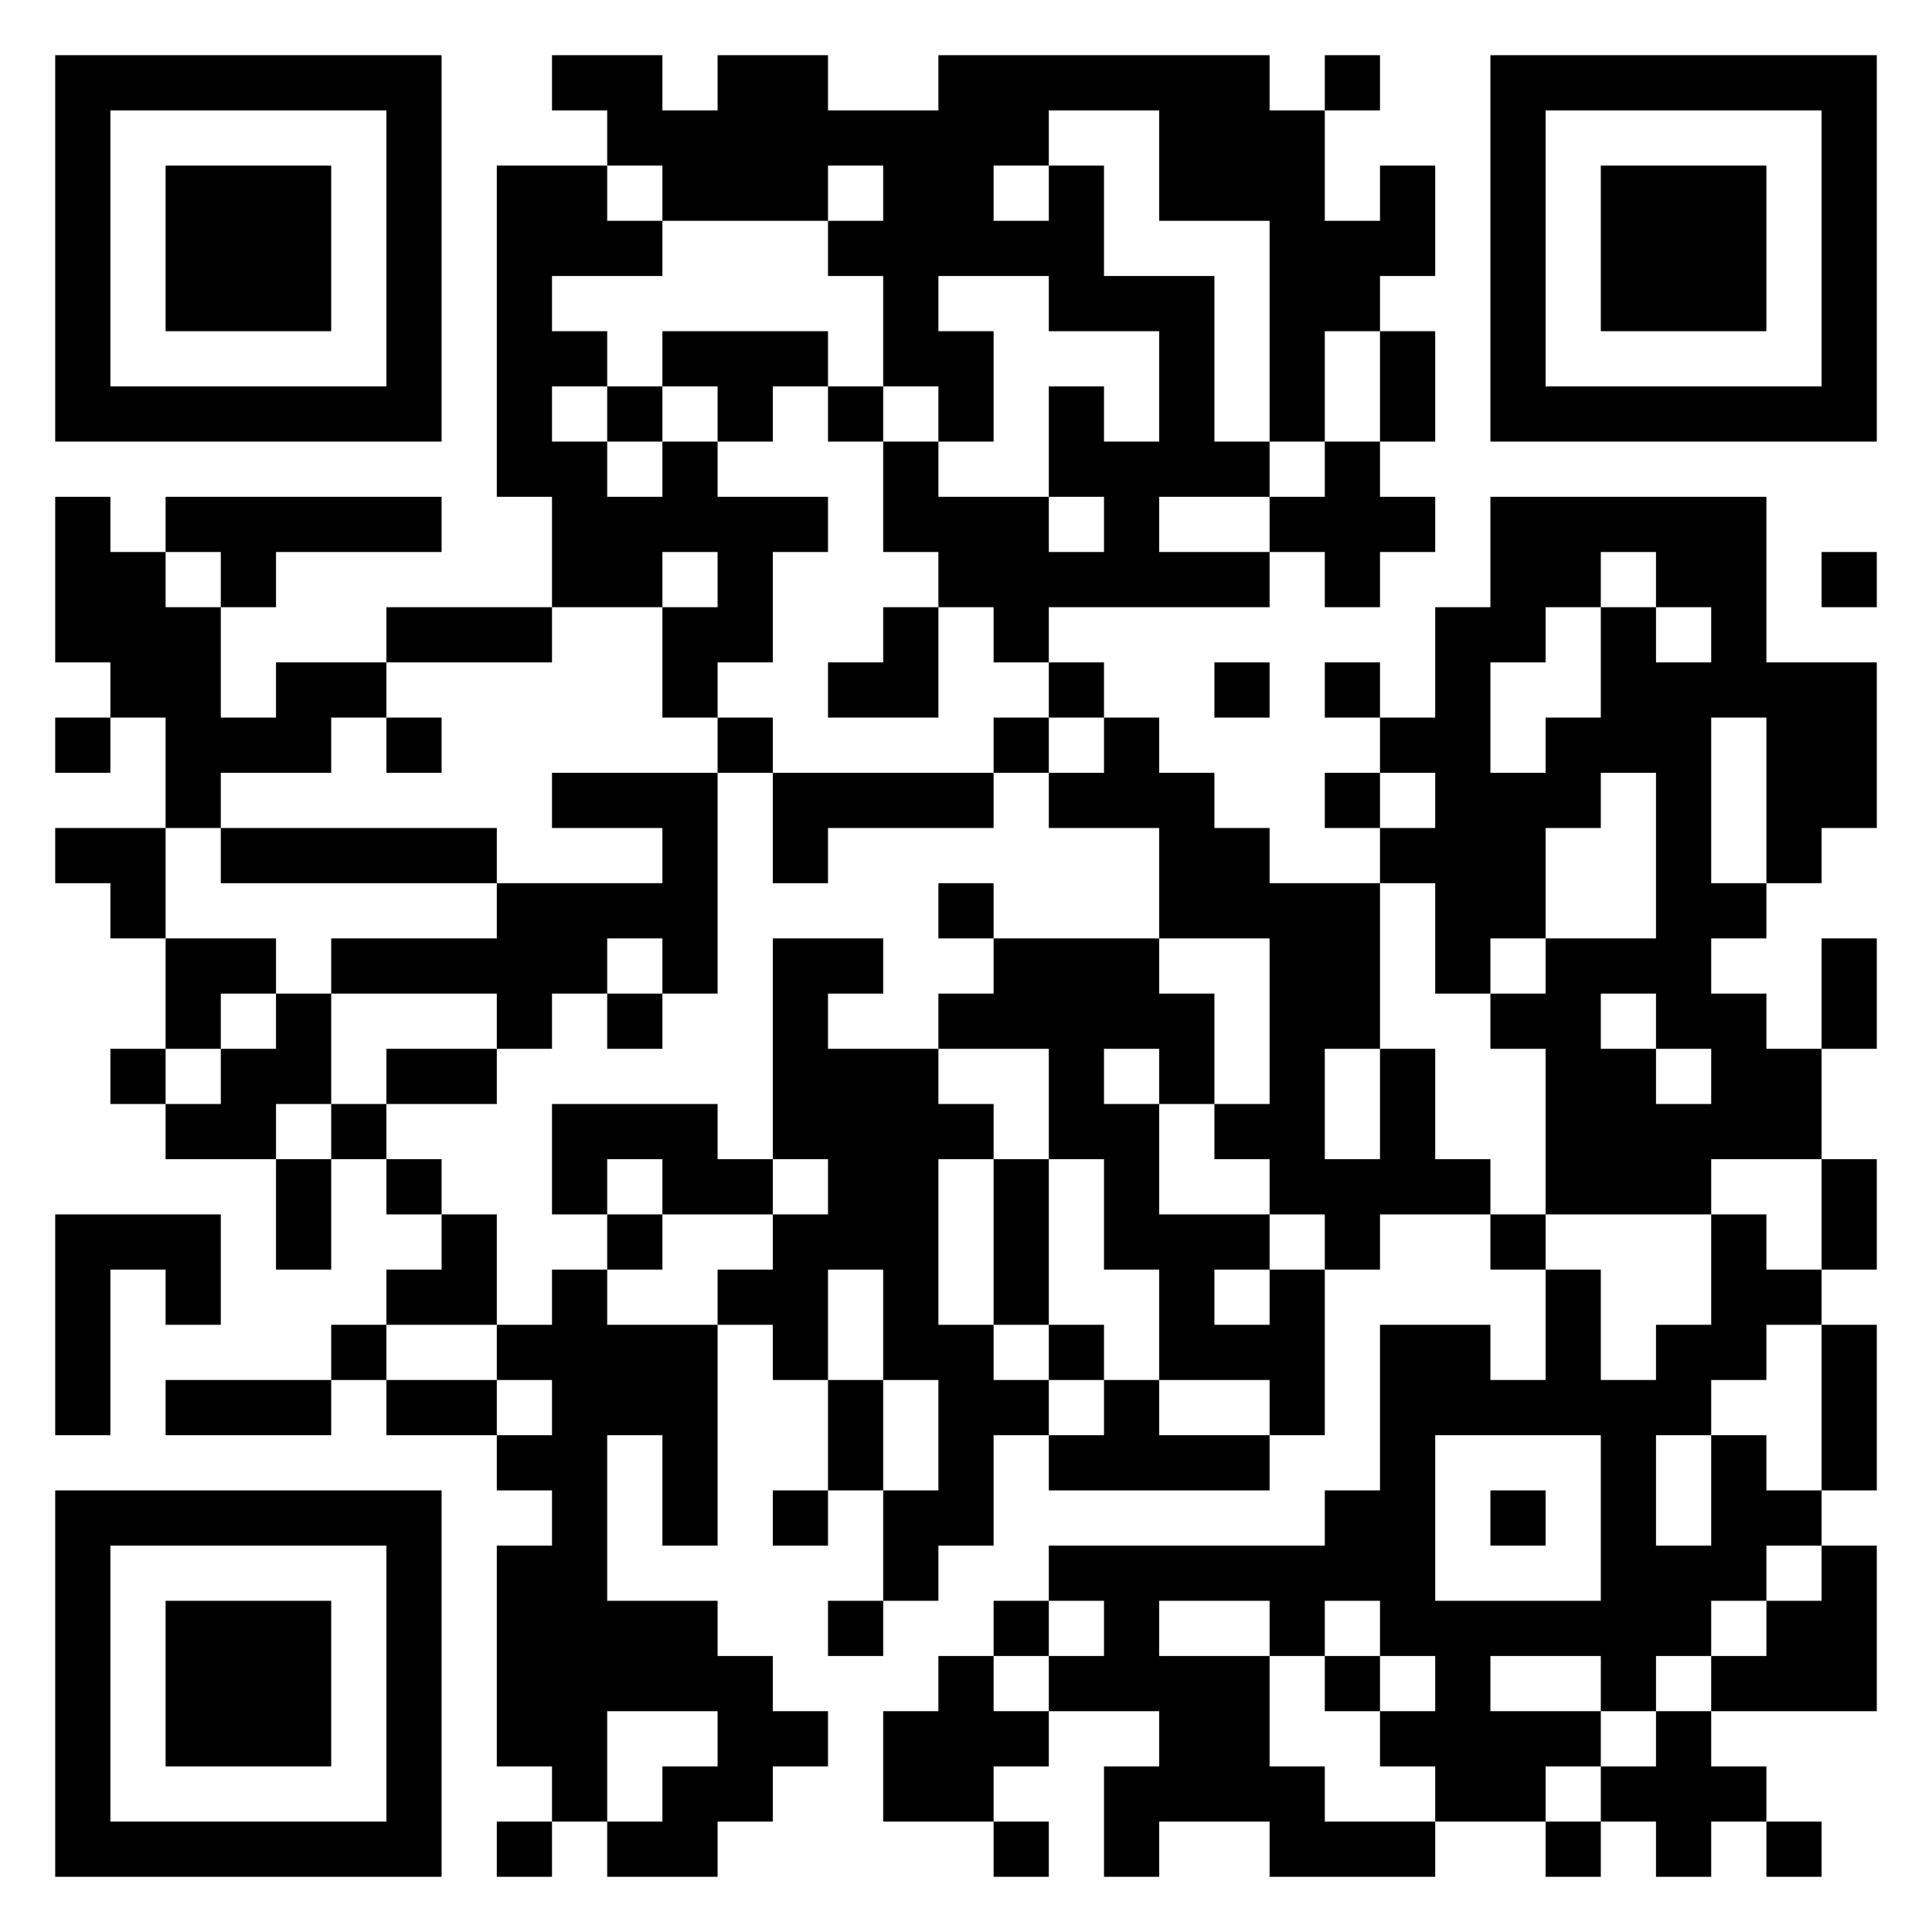
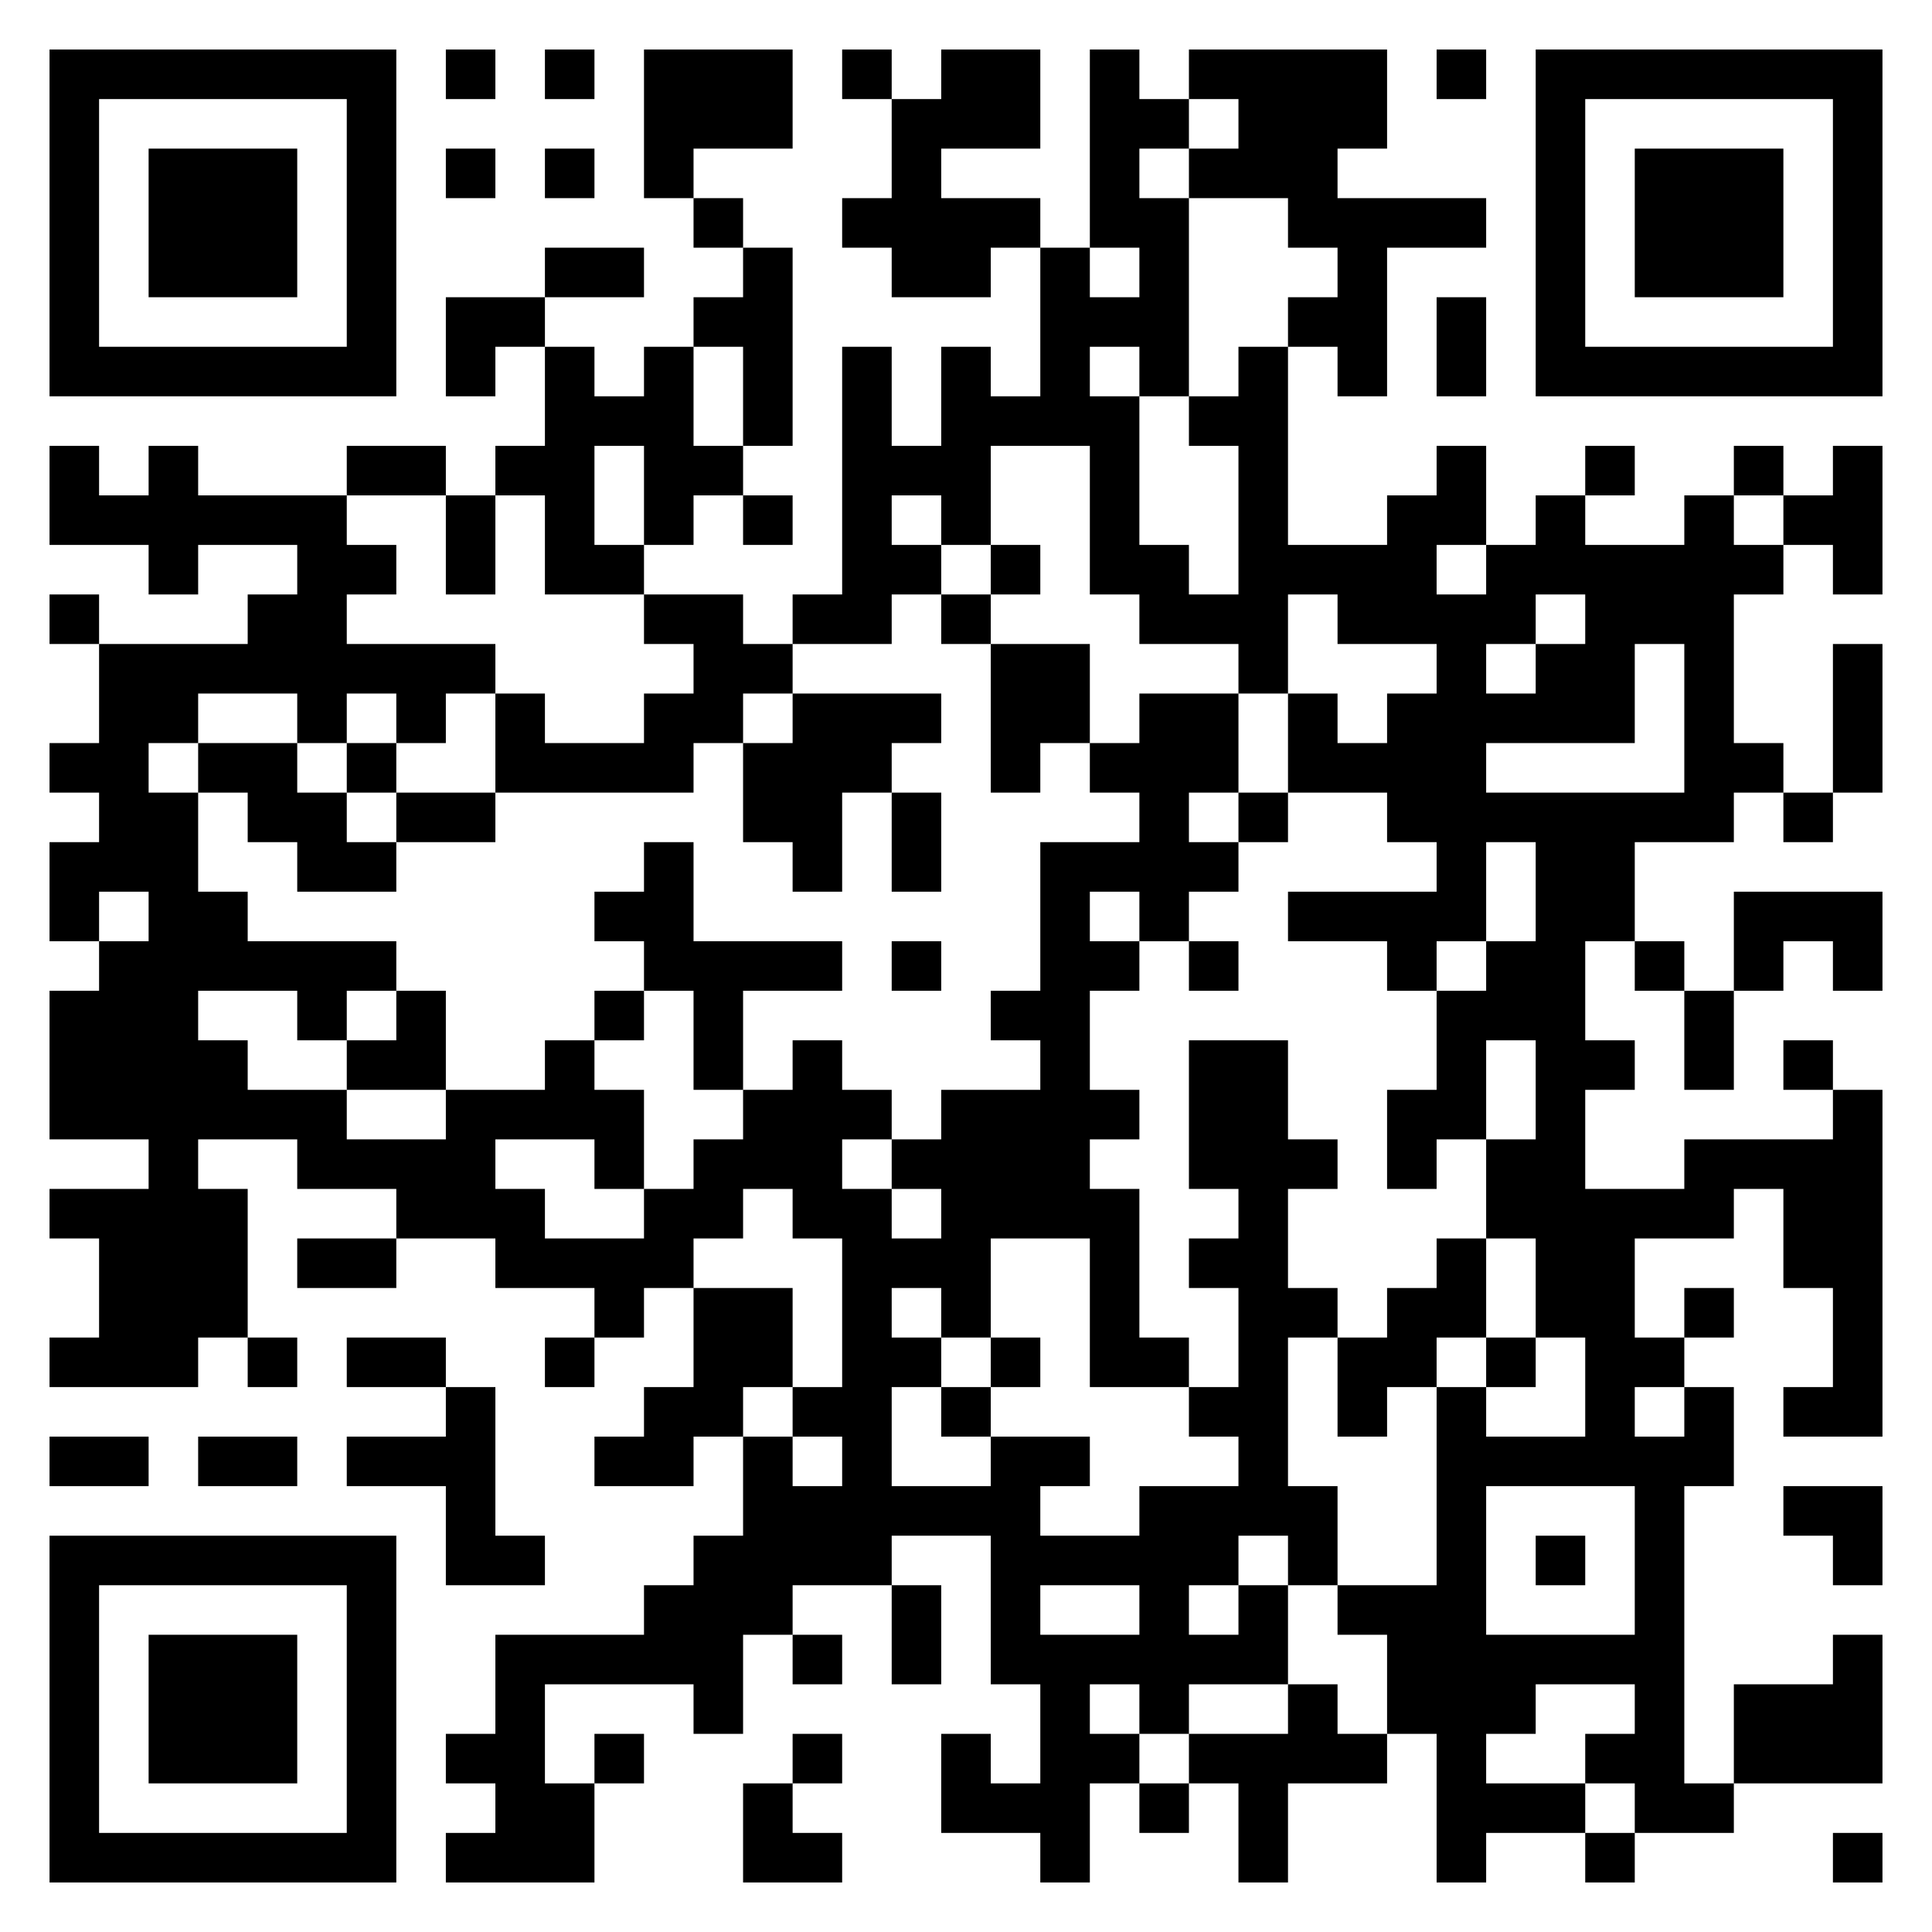
- <svg xmlns="http://www.w3.org/2000/svg" width="35mm" height="35mm" version="1.1" viewBox="0 0 35 35">
-   <path d="M1,1H2V2H1zM2,1H3V2H2zM3,1H4V2H3zM4,1H5V2H4zM5,1H6V2H5zM6,1H7V2H6zM7,1H8V2H7zM10,1H11V2H10zM11,1H12V2H11zM13,1H14V2H13zM14,1H15V2H14zM17,1H18V2H17zM18,1H19V2H18zM19,1H20V2H19zM20,1H21V2H20zM21,1H22V2H21zM22,1H23V2H22zM24,1H25V2H24zM27,1H28V2H27zM28,1H29V2H28zM29,1H30V2H29zM30,1H31V2H30zM31,1H32V2H31zM32,1H33V2H32zM33,1H34V2H33zM1,2H2V3H1zM7,2H8V3H7zM11,2H12V3H11zM12,2H13V3H12zM13,2H14V3H13zM14,2H15V3H14zM15,2H16V3H15zM16,2H17V3H16zM17,2H18V3H17zM18,2H19V3H18zM21,2H22V3H21zM22,2H23V3H22zM23,2H24V3H23zM27,2H28V3H27zM33,2H34V3H33zM1,3H2V4H1zM3,3H4V4H3zM4,3H5V4H4zM5,3H6V4H5zM7,3H8V4H7zM9,3H10V4H9zM10,3H11V4H10zM12,3H13V4H12zM13,3H14V4H13zM14,3H15V4H14zM16,3H17V4H16zM17,3H18V4H17zM19,3H20V4H19zM21,3H22V4H21zM22,3H23V4H22zM23,3H24V4H23zM25,3H26V4H25zM27,3H28V4H27zM29,3H30V4H29zM30,3H31V4H30zM31,3H32V4H31zM33,3H34V4H33zM1,4H2V5H1zM3,4H4V5H3zM4,4H5V5H4zM5,4H6V5H5zM7,4H8V5H7zM9,4H10V5H9zM10,4H11V5H10zM11,4H12V5H11zM15,4H16V5H15zM16,4H17V5H16zM17,4H18V5H17zM18,4H19V5H18zM19,4H20V5H19zM23,4H24V5H23zM24,4H25V5H24zM25,4H26V5H25zM27,4H28V5H27zM29,4H30V5H29zM30,4H31V5H30zM31,4H32V5H31zM33,4H34V5H33zM1,5H2V6H1zM3,5H4V6H3zM4,5H5V6H4zM5,5H6V6H5zM7,5H8V6H7zM9,5H10V6H9zM16,5H17V6H16zM19,5H20V6H19zM20,5H21V6H20zM21,5H22V6H21zM23,5H24V6H23zM24,5H25V6H24zM27,5H28V6H27zM29,5H30V6H29zM30,5H31V6H30zM31,5H32V6H31zM33,5H34V6H33zM1,6H2V7H1zM7,6H8V7H7zM9,6H10V7H9zM10,6H11V7H10zM12,6H13V7H12zM13,6H14V7H13zM14,6H15V7H14zM16,6H17V7H16zM17,6H18V7H17zM21,6H22V7H21zM23,6H24V7H23zM25,6H26V7H25zM27,6H28V7H27zM33,6H34V7H33zM1,7H2V8H1zM2,7H3V8H2zM3,7H4V8H3zM4,7H5V8H4zM5,7H6V8H5zM6,7H7V8H6zM7,7H8V8H7zM9,7H10V8H9zM11,7H12V8H11zM13,7H14V8H13zM15,7H16V8H15zM17,7H18V8H17zM19,7H20V8H19zM21,7H22V8H21zM23,7H24V8H23zM25,7H26V8H25zM27,7H28V8H27zM28,7H29V8H28zM29,7H30V8H29zM30,7H31V8H30zM31,7H32V8H31zM32,7H33V8H32zM33,7H34V8H33zM9,8H10V9H9zM10,8H11V9H10zM12,8H13V9H12zM16,8H17V9H16zM19,8H20V9H19zM20,8H21V9H20zM21,8H22V9H21zM22,8H23V9H22zM24,8H25V9H24zM1,9H2V10H1zM3,9H4V10H3zM4,9H5V10H4zM5,9H6V10H5zM6,9H7V10H6zM7,9H8V10H7zM10,9H11V10H10zM11,9H12V10H11zM12,9H13V10H12zM13,9H14V10H13zM14,9H15V10H14zM16,9H17V10H16zM17,9H18V10H17zM18,9H19V10H18zM20,9H21V10H20zM23,9H24V10H23zM24,9H25V10H24zM25,9H26V10H25zM27,9H28V10H27zM28,9H29V10H28zM29,9H30V10H29zM30,9H31V10H30zM31,9H32V10H31zM1,10H2V11H1zM2,10H3V11H2zM4,10H5V11H4zM10,10H11V11H10zM11,10H12V11H11zM13,10H14V11H13zM17,10H18V11H17zM18,10H19V11H18zM19,10H20V11H19zM20,10H21V11H20zM21,10H22V11H21zM22,10H23V11H22zM24,10H25V11H24zM27,10H28V11H27zM28,10H29V11H28zM30,10H31V11H30zM31,10H32V11H31zM33,10H34V11H33zM1,11H2V12H1zM2,11H3V12H2zM3,11H4V12H3zM7,11H8V12H7zM8,11H9V12H8zM9,11H10V12H9zM12,11H13V12H12zM13,11H14V12H13zM16,11H17V12H16zM18,11H19V12H18zM26,11H27V12H26zM27,11H28V12H27zM29,11H30V12H29zM31,11H32V12H31zM2,12H3V13H2zM3,12H4V13H3zM5,12H6V13H5zM6,12H7V13H6zM12,12H13V13H12zM15,12H16V13H15zM16,12H17V13H16zM19,12H20V13H19zM22,12H23V13H22zM24,12H25V13H24zM26,12H27V13H26zM29,12H30V13H29zM30,12H31V13H30zM31,12H32V13H31zM32,12H33V13H32zM33,12H34V13H33zM1,13H2V14H1zM3,13H4V14H3zM4,13H5V14H4zM5,13H6V14H5zM7,13H8V14H7zM13,13H14V14H13zM18,13H19V14H18zM20,13H21V14H20zM25,13H26V14H25zM26,13H27V14H26zM28,13H29V14H28zM29,13H30V14H29zM30,13H31V14H30zM32,13H33V14H32zM33,13H34V14H33zM3,14H4V15H3zM10,14H11V15H10zM11,14H12V15H11zM12,14H13V15H12zM14,14H15V15H14zM15,14H16V15H15zM16,14H17V15H16zM17,14H18V15H17zM19,14H20V15H19zM20,14H21V15H20zM21,14H22V15H21zM24,14H25V15H24zM26,14H27V15H26zM27,14H28V15H27zM28,14H29V15H28zM30,14H31V15H30zM32,14H33V15H32zM33,14H34V15H33zM1,15H2V16H1zM2,15H3V16H2zM4,15H5V16H4zM5,15H6V16H5zM6,15H7V16H6zM7,15H8V16H7zM8,15H9V16H8zM12,15H13V16H12zM14,15H15V16H14zM21,15H22V16H21zM22,15H23V16H22zM25,15H26V16H25zM26,15H27V16H26zM27,15H28V16H27zM30,15H31V16H30zM32,15H33V16H32zM2,16H3V17H2zM9,16H10V17H9zM10,16H11V17H10zM11,16H12V17H11zM12,16H13V17H12zM17,16H18V17H17zM21,16H22V17H21zM22,16H23V17H22zM23,16H24V17H23zM24,16H25V17H24zM26,16H27V17H26zM27,16H28V17H27zM30,16H31V17H30zM31,16H32V17H31zM3,17H4V18H3zM4,17H5V18H4zM6,17H7V18H6zM7,17H8V18H7zM8,17H9V18H8zM9,17H10V18H9zM10,17H11V18H10zM12,17H13V18H12zM14,17H15V18H14zM15,17H16V18H15zM18,17H19V18H18zM19,17H20V18H19zM20,17H21V18H20zM23,17H24V18H23zM24,17H25V18H24zM26,17H27V18H26zM28,17H29V18H28zM29,17H30V18H29zM30,17H31V18H30zM33,17H34V18H33zM3,18H4V19H3zM5,18H6V19H5zM9,18H10V19H9zM11,18H12V19H11zM14,18H15V19H14zM17,18H18V19H17zM18,18H19V19H18zM19,18H20V19H19zM20,18H21V19H20zM21,18H22V19H21zM23,18H24V19H23zM24,18H25V19H24zM27,18H28V19H27zM28,18H29V19H28zM30,18H31V19H30zM31,18H32V19H31zM33,18H34V19H33zM2,19H3V20H2zM4,19H5V20H4zM5,19H6V20H5zM7,19H8V20H7zM8,19H9V20H8zM14,19H15V20H14zM15,19H16V20H15zM16,19H17V20H16zM19,19H20V20H19zM21,19H22V20H21zM23,19H24V20H23zM25,19H26V20H25zM28,19H29V20H28zM29,19H30V20H29zM31,19H32V20H31zM32,19H33V20H32zM3,20H4V21H3zM4,20H5V21H4zM6,20H7V21H6zM10,20H11V21H10zM11,20H12V21H11zM12,20H13V21H12zM14,20H15V21H14zM15,20H16V21H15zM16,20H17V21H16zM17,20H18V21H17zM19,20H20V21H19zM20,20H21V21H20zM22,20H23V21H22zM23,20H24V21H23zM25,20H26V21H25zM28,20H29V21H28zM29,20H30V21H29zM30,20H31V21H30zM31,20H32V21H31zM32,20H33V21H32zM5,21H6V22H5zM7,21H8V22H7zM10,21H11V22H10zM12,21H13V22H12zM13,21H14V22H13zM15,21H16V22H15zM16,21H17V22H16zM18,21H19V22H18zM20,21H21V22H20zM23,21H24V22H23zM24,21H25V22H24zM25,21H26V22H25zM26,21H27V22H26zM28,21H29V22H28zM29,21H30V22H29zM30,21H31V22H30zM33,21H34V22H33zM1,22H2V23H1zM2,22H3V23H2zM3,22H4V23H3zM5,22H6V23H5zM8,22H9V23H8zM11,22H12V23H11zM14,22H15V23H14zM15,22H16V23H15zM16,22H17V23H16zM18,22H19V23H18zM20,22H21V23H20zM21,22H22V23H21zM22,22H23V23H22zM24,22H25V23H24zM27,22H28V23H27zM31,22H32V23H31zM33,22H34V23H33zM1,23H2V24H1zM3,23H4V24H3zM7,23H8V24H7zM8,23H9V24H8zM10,23H11V24H10zM13,23H14V24H13zM14,23H15V24H14zM16,23H17V24H16zM18,23H19V24H18zM21,23H22V24H21zM23,23H24V24H23zM28,23H29V24H28zM31,23H32V24H31zM32,23H33V24H32zM1,24H2V25H1zM6,24H7V25H6zM9,24H10V25H9zM10,24H11V25H10zM11,24H12V25H11zM12,24H13V25H12zM14,24H15V25H14zM16,24H17V25H16zM17,24H18V25H17zM19,24H20V25H19zM21,24H22V25H21zM22,24H23V25H22zM23,24H24V25H23zM25,24H26V25H25zM26,24H27V25H26zM28,24H29V25H28zM30,24H31V25H30zM31,24H32V25H31zM33,24H34V25H33zM1,25H2V26H1zM3,25H4V26H3zM4,25H5V26H4zM5,25H6V26H5zM7,25H8V26H7zM8,25H9V26H8zM10,25H11V26H10zM11,25H12V26H11zM12,25H13V26H12zM15,25H16V26H15zM17,25H18V26H17zM18,25H19V26H18zM20,25H21V26H20zM23,25H24V26H23zM25,25H26V26H25zM26,25H27V26H26zM27,25H28V26H27zM28,25H29V26H28zM29,25H30V26H29zM30,25H31V26H30zM33,25H34V26H33zM9,26H10V27H9zM10,26H11V27H10zM12,26H13V27H12zM15,26H16V27H15zM17,26H18V27H17zM19,26H20V27H19zM20,26H21V27H20zM21,26H22V27H21zM22,26H23V27H22zM25,26H26V27H25zM29,26H30V27H29zM31,26H32V27H31zM33,26H34V27H33zM1,27H2V28H1zM2,27H3V28H2zM3,27H4V28H3zM4,27H5V28H4zM5,27H6V28H5zM6,27H7V28H6zM7,27H8V28H7zM10,27H11V28H10zM12,27H13V28H12zM14,27H15V28H14zM16,27H17V28H16zM17,27H18V28H17zM24,27H25V28H24zM25,27H26V28H25zM27,27H28V28H27zM29,27H30V28H29zM31,27H32V28H31zM32,27H33V28H32zM1,28H2V29H1zM7,28H8V29H7zM9,28H10V29H9zM10,28H11V29H10zM16,28H17V29H16zM19,28H20V29H19zM20,28H21V29H20zM21,28H22V29H21zM22,28H23V29H22zM23,28H24V29H23zM24,28H25V29H24zM25,28H26V29H25zM29,28H30V29H29zM30,28H31V29H30zM31,28H32V29H31zM33,28H34V29H33zM1,29H2V30H1zM3,29H4V30H3zM4,29H5V30H4zM5,29H6V30H5zM7,29H8V30H7zM9,29H10V30H9zM10,29H11V30H10zM11,29H12V30H11zM12,29H13V30H12zM15,29H16V30H15zM18,29H19V30H18zM20,29H21V30H20zM23,29H24V30H23zM25,29H26V30H25zM26,29H27V30H26zM27,29H28V30H27zM28,29H29V30H28zM29,29H30V30H29zM30,29H31V30H30zM32,29H33V30H32zM33,29H34V30H33zM1,30H2V31H1zM3,30H4V31H3zM4,30H5V31H4zM5,30H6V31H5zM7,30H8V31H7zM9,30H10V31H9zM10,30H11V31H10zM11,30H12V31H11zM12,30H13V31H12zM13,30H14V31H13zM17,30H18V31H17zM19,30H20V31H19zM20,30H21V31H20zM21,30H22V31H21zM22,30H23V31H22zM24,30H25V31H24zM26,30H27V31H26zM29,30H30V31H29zM31,30H32V31H31zM32,30H33V31H32zM33,30H34V31H33zM1,31H2V32H1zM3,31H4V32H3zM4,31H5V32H4zM5,31H6V32H5zM7,31H8V32H7zM9,31H10V32H9zM10,31H11V32H10zM13,31H14V32H13zM14,31H15V32H14zM16,31H17V32H16zM17,31H18V32H17zM18,31H19V32H18zM21,31H22V32H21zM22,31H23V32H22zM25,31H26V32H25zM26,31H27V32H26zM27,31H28V32H27zM28,31H29V32H28zM30,31H31V32H30zM1,32H2V33H1zM7,32H8V33H7zM10,32H11V33H10zM12,32H13V33H12zM13,32H14V33H13zM16,32H17V33H16zM17,32H18V33H17zM20,32H21V33H20zM21,32H22V33H21zM22,32H23V33H22zM23,32H24V33H23zM26,32H27V33H26zM27,32H28V33H27zM29,32H30V33H29zM30,32H31V33H30zM31,32H32V33H31zM1,33H2V34H1zM2,33H3V34H2zM3,33H4V34H3zM4,33H5V34H4zM5,33H6V34H5zM6,33H7V34H6zM7,33H8V34H7zM9,33H10V34H9zM11,33H12V34H11zM12,33H13V34H12zM18,33H19V34H18zM20,33H21V34H20zM23,33H24V34H23zM24,33H25V34H24zM25,33H26V34H25zM28,33H29V34H28zM30,33H31V34H30zM32,33H33V34H32z" id="qr-path" fill="#000000" fill-opacity="1" fill-rule="nonzero" stroke="none" />
+ <svg xmlns="http://www.w3.org/2000/svg" width="39mm" height="39mm" version="1.1" viewBox="0 0 39 39">
+   <path d="M1,1H2V2H1zM2,1H3V2H2zM3,1H4V2H3zM4,1H5V2H4zM5,1H6V2H5zM6,1H7V2H6zM7,1H8V2H7zM9,1H10V2H9zM11,1H12V2H11zM13,1H14V2H13zM14,1H15V2H14zM15,1H16V2H15zM17,1H18V2H17zM19,1H20V2H19zM20,1H21V2H20zM22,1H23V2H22zM24,1H25V2H24zM25,1H26V2H25zM26,1H27V2H26zM27,1H28V2H27zM29,1H30V2H29zM31,1H32V2H31zM32,1H33V2H32zM33,1H34V2H33zM34,1H35V2H34zM35,1H36V2H35zM36,1H37V2H36zM37,1H38V2H37zM1,2H2V3H1zM7,2H8V3H7zM13,2H14V3H13zM14,2H15V3H14zM15,2H16V3H15zM18,2H19V3H18zM19,2H20V3H19zM20,2H21V3H20zM22,2H23V3H22zM23,2H24V3H23zM25,2H26V3H25zM26,2H27V3H26zM27,2H28V3H27zM31,2H32V3H31zM37,2H38V3H37zM1,3H2V4H1zM3,3H4V4H3zM4,3H5V4H4zM5,3H6V4H5zM7,3H8V4H7zM9,3H10V4H9zM11,3H12V4H11zM13,3H14V4H13zM18,3H19V4H18zM22,3H23V4H22zM24,3H25V4H24zM25,3H26V4H25zM26,3H27V4H26zM31,3H32V4H31zM33,3H34V4H33zM34,3H35V4H34zM35,3H36V4H35zM37,3H38V4H37zM1,4H2V5H1zM3,4H4V5H3zM4,4H5V5H4zM5,4H6V5H5zM7,4H8V5H7zM14,4H15V5H14zM17,4H18V5H17zM18,4H19V5H18zM19,4H20V5H19zM20,4H21V5H20zM22,4H23V5H22zM23,4H24V5H23zM26,4H27V5H26zM27,4H28V5H27zM28,4H29V5H28zM29,4H30V5H29zM31,4H32V5H31zM33,4H34V5H33zM34,4H35V5H34zM35,4H36V5H35zM37,4H38V5H37zM1,5H2V6H1zM3,5H4V6H3zM4,5H5V6H4zM5,5H6V6H5zM7,5H8V6H7zM11,5H12V6H11zM12,5H13V6H12zM15,5H16V6H15zM18,5H19V6H18zM19,5H20V6H19zM21,5H22V6H21zM23,5H24V6H23zM27,5H28V6H27zM31,5H32V6H31zM33,5H34V6H33zM34,5H35V6H34zM35,5H36V6H35zM37,5H38V6H37zM1,6H2V7H1zM7,6H8V7H7zM9,6H10V7H9zM10,6H11V7H10zM14,6H15V7H14zM15,6H16V7H15zM21,6H22V7H21zM22,6H23V7H22zM23,6H24V7H23zM26,6H27V7H26zM27,6H28V7H27zM29,6H30V7H29zM31,6H32V7H31zM37,6H38V7H37zM1,7H2V8H1zM2,7H3V8H2zM3,7H4V8H3zM4,7H5V8H4zM5,7H6V8H5zM6,7H7V8H6zM7,7H8V8H7zM9,7H10V8H9zM11,7H12V8H11zM13,7H14V8H13zM15,7H16V8H15zM17,7H18V8H17zM19,7H20V8H19zM21,7H22V8H21zM23,7H24V8H23zM25,7H26V8H25zM27,7H28V8H27zM29,7H30V8H29zM31,7H32V8H31zM32,7H33V8H32zM33,7H34V8H33zM34,7H35V8H34zM35,7H36V8H35zM36,7H37V8H36zM37,7H38V8H37zM11,8H12V9H11zM12,8H13V9H12zM13,8H14V9H13zM15,8H16V9H15zM17,8H18V9H17zM19,8H20V9H19zM20,8H21V9H20zM21,8H22V9H21zM22,8H23V9H22zM24,8H25V9H24zM25,8H26V9H25zM1,9H2V10H1zM3,9H4V10H3zM7,9H8V10H7zM8,9H9V10H8zM10,9H11V10H10zM11,9H12V10H11zM13,9H14V10H13zM14,9H15V10H14zM17,9H18V10H17zM18,9H19V10H18zM19,9H20V10H19zM22,9H23V10H22zM25,9H26V10H25zM29,9H30V10H29zM32,9H33V10H32zM35,9H36V10H35zM37,9H38V10H37zM1,10H2V11H1zM2,10H3V11H2zM3,10H4V11H3zM4,10H5V11H4zM5,10H6V11H5zM6,10H7V11H6zM9,10H10V11H9zM11,10H12V11H11zM13,10H14V11H13zM15,10H16V11H15zM17,10H18V11H17zM19,10H20V11H19zM22,10H23V11H22zM25,10H26V11H25zM28,10H29V11H28zM29,10H30V11H29zM31,10H32V11H31zM34,10H35V11H34zM36,10H37V11H36zM37,10H38V11H37zM3,11H4V12H3zM6,11H7V12H6zM7,11H8V12H7zM9,11H10V12H9zM11,11H12V12H11zM12,11H13V12H12zM17,11H18V12H17zM18,11H19V12H18zM20,11H21V12H20zM22,11H23V12H22zM23,11H24V12H23zM25,11H26V12H25zM26,11H27V12H26zM27,11H28V12H27zM28,11H29V12H28zM30,11H31V12H30zM31,11H32V12H31zM32,11H33V12H32zM33,11H34V12H33zM34,11H35V12H34zM35,11H36V12H35zM37,11H38V12H37zM1,12H2V13H1zM5,12H6V13H5zM6,12H7V13H6zM13,12H14V13H13zM14,12H15V13H14zM16,12H17V13H16zM17,12H18V13H17zM19,12H20V13H19zM23,12H24V13H23zM24,12H25V13H24zM25,12H26V13H25zM27,12H28V13H27zM28,12H29V13H28zM29,12H30V13H29zM30,12H31V13H30zM32,12H33V13H32zM33,12H34V13H33zM34,12H35V13H34zM2,13H3V14H2zM3,13H4V14H3zM4,13H5V14H4zM5,13H6V14H5zM6,13H7V14H6zM7,13H8V14H7zM8,13H9V14H8zM9,13H10V14H9zM14,13H15V14H14zM15,13H16V14H15zM20,13H21V14H20zM21,13H22V14H21zM25,13H26V14H25zM29,13H30V14H29zM31,13H32V14H31zM32,13H33V14H32zM34,13H35V14H34zM37,13H38V14H37zM2,14H3V15H2zM3,14H4V15H3zM6,14H7V15H6zM8,14H9V15H8zM10,14H11V15H10zM13,14H14V15H13zM14,14H15V15H14zM16,14H17V15H16zM17,14H18V15H17zM18,14H19V15H18zM20,14H21V15H20zM21,14H22V15H21zM23,14H24V15H23zM24,14H25V15H24zM26,14H27V15H26zM28,14H29V15H28zM29,14H30V15H29zM30,14H31V15H30zM31,14H32V15H31zM32,14H33V15H32zM34,14H35V15H34zM37,14H38V15H37zM1,15H2V16H1zM2,15H3V16H2zM4,15H5V16H4zM5,15H6V16H5zM7,15H8V16H7zM10,15H11V16H10zM11,15H12V16H11zM12,15H13V16H12zM13,15H14V16H13zM15,15H16V16H15zM16,15H17V16H16zM17,15H18V16H17zM20,15H21V16H20zM22,15H23V16H22zM23,15H24V16H23zM24,15H25V16H24zM26,15H27V16H26zM27,15H28V16H27zM28,15H29V16H28zM29,15H30V16H29zM34,15H35V16H34zM35,15H36V16H35zM37,15H38V16H37zM2,16H3V17H2zM3,16H4V17H3zM5,16H6V17H5zM6,16H7V17H6zM8,16H9V17H8zM9,16H10V17H9zM15,16H16V17H15zM16,16H17V17H16zM18,16H19V17H18zM23,16H24V17H23zM25,16H26V17H25zM28,16H29V17H28zM29,16H30V17H29zM30,16H31V17H30zM31,16H32V17H31zM32,16H33V17H32zM33,16H34V17H33zM34,16H35V17H34zM36,16H37V17H36zM1,17H2V18H1zM2,17H3V18H2zM3,17H4V18H3zM6,17H7V18H6zM7,17H8V18H7zM13,17H14V18H13zM16,17H17V18H16zM18,17H19V18H18zM21,17H22V18H21zM22,17H23V18H22zM23,17H24V18H23zM24,17H25V18H24zM29,17H30V18H29zM31,17H32V18H31zM32,17H33V18H32zM1,18H2V19H1zM3,18H4V19H3zM4,18H5V19H4zM12,18H13V19H12zM13,18H14V19H13zM21,18H22V19H21zM23,18H24V19H23zM26,18H27V19H26zM27,18H28V19H27zM28,18H29V19H28zM29,18H30V19H29zM31,18H32V19H31zM32,18H33V19H32zM35,18H36V19H35zM36,18H37V19H36zM37,18H38V19H37zM2,19H3V20H2zM3,19H4V20H3zM4,19H5V20H4zM5,19H6V20H5zM6,19H7V20H6zM7,19H8V20H7zM13,19H14V20H13zM14,19H15V20H14zM15,19H16V20H15zM16,19H17V20H16zM18,19H19V20H18zM21,19H22V20H21zM22,19H23V20H22zM24,19H25V20H24zM28,19H29V20H28zM30,19H31V20H30zM31,19H32V20H31zM33,19H34V20H33zM35,19H36V20H35zM37,19H38V20H37zM1,20H2V21H1zM2,20H3V21H2zM3,20H4V21H3zM6,20H7V21H6zM8,20H9V21H8zM12,20H13V21H12zM14,20H15V21H14zM20,20H21V21H20zM21,20H22V21H21zM29,20H30V21H29zM30,20H31V21H30zM31,20H32V21H31zM34,20H35V21H34zM1,21H2V22H1zM2,21H3V22H2zM3,21H4V22H3zM4,21H5V22H4zM7,21H8V22H7zM8,21H9V22H8zM11,21H12V22H11zM14,21H15V22H14zM16,21H17V22H16zM21,21H22V22H21zM24,21H25V22H24zM25,21H26V22H25zM29,21H30V22H29zM31,21H32V22H31zM32,21H33V22H32zM34,21H35V22H34zM36,21H37V22H36zM1,22H2V23H1zM2,22H3V23H2zM3,22H4V23H3zM4,22H5V23H4zM5,22H6V23H5zM6,22H7V23H6zM9,22H10V23H9zM10,22H11V23H10zM11,22H12V23H11zM12,22H13V23H12zM15,22H16V23H15zM16,22H17V23H16zM17,22H18V23H17zM19,22H20V23H19zM20,22H21V23H20zM21,22H22V23H21zM22,22H23V23H22zM24,22H25V23H24zM25,22H26V23H25zM28,22H29V23H28zM29,22H30V23H29zM31,22H32V23H31zM37,22H38V23H37zM3,23H4V24H3zM6,23H7V24H6zM7,23H8V24H7zM8,23H9V24H8zM9,23H10V24H9zM12,23H13V24H12zM14,23H15V24H14zM15,23H16V24H15zM16,23H17V24H16zM18,23H19V24H18zM19,23H20V24H19zM20,23H21V24H20zM21,23H22V24H21zM24,23H25V24H24zM25,23H26V24H25zM26,23H27V24H26zM28,23H29V24H28zM30,23H31V24H30zM31,23H32V24H31zM34,23H35V24H34zM35,23H36V24H35zM36,23H37V24H36zM37,23H38V24H37zM1,24H2V25H1zM2,24H3V25H2zM3,24H4V25H3zM4,24H5V25H4zM8,24H9V25H8zM9,24H10V25H9zM10,24H11V25H10zM13,24H14V25H13zM14,24H15V25H14zM16,24H17V25H16zM17,24H18V25H17zM19,24H20V25H19zM20,24H21V25H20zM21,24H22V25H21zM22,24H23V25H22zM25,24H26V25H25zM30,24H31V25H30zM31,24H32V25H31zM32,24H33V25H32zM33,24H34V25H33zM34,24H35V25H34zM36,24H37V25H36zM37,24H38V25H37zM2,25H3V26H2zM3,25H4V26H3zM4,25H5V26H4zM6,25H7V26H6zM7,25H8V26H7zM10,25H11V26H10zM11,25H12V26H11zM12,25H13V26H12zM13,25H14V26H13zM17,25H18V26H17zM18,25H19V26H18zM19,25H20V26H19zM22,25H23V26H22zM24,25H25V26H24zM25,25H26V26H25zM29,25H30V26H29zM31,25H32V26H31zM32,25H33V26H32zM36,25H37V26H36zM37,25H38V26H37zM2,26H3V27H2zM3,26H4V27H3zM4,26H5V27H4zM12,26H13V27H12zM14,26H15V27H14zM15,26H16V27H15zM17,26H18V27H17zM19,26H20V27H19zM22,26H23V27H22zM25,26H26V27H25zM26,26H27V27H26zM28,26H29V27H28zM29,26H30V27H29zM31,26H32V27H31zM32,26H33V27H32zM34,26H35V27H34zM37,26H38V27H37zM1,27H2V28H1zM2,27H3V28H2zM3,27H4V28H3zM5,27H6V28H5zM7,27H8V28H7zM8,27H9V28H8zM11,27H12V28H11zM14,27H15V28H14zM15,27H16V28H15zM17,27H18V28H17zM18,27H19V28H18zM20,27H21V28H20zM22,27H23V28H22zM23,27H24V28H23zM25,27H26V28H25zM27,27H28V28H27zM28,27H29V28H28zM30,27H31V28H30zM32,27H33V28H32zM33,27H34V28H33zM37,27H38V28H37zM9,28H10V29H9zM13,28H14V29H13zM14,28H15V29H14zM16,28H17V29H16zM17,28H18V29H17zM19,28H20V29H19zM24,28H25V29H24zM25,28H26V29H25zM27,28H28V29H27zM29,28H30V29H29zM32,28H33V29H32zM34,28H35V29H34zM36,28H37V29H36zM37,28H38V29H37zM1,29H2V30H1zM2,29H3V30H2zM4,29H5V30H4zM5,29H6V30H5zM7,29H8V30H7zM8,29H9V30H8zM9,29H10V30H9zM12,29H13V30H12zM13,29H14V30H13zM15,29H16V30H15zM17,29H18V30H17zM20,29H21V30H20zM21,29H22V30H21zM25,29H26V30H25zM29,29H30V30H29zM30,29H31V30H30zM31,29H32V30H31zM32,29H33V30H32zM33,29H34V30H33zM34,29H35V30H34zM9,30H10V31H9zM15,30H16V31H15zM16,30H17V31H16zM17,30H18V31H17zM18,30H19V31H18zM19,30H20V31H19zM20,30H21V31H20zM23,30H24V31H23zM24,30H25V31H24zM25,30H26V31H25zM26,30H27V31H26zM29,30H30V31H29zM33,30H34V31H33zM36,30H37V31H36zM37,30H38V31H37zM1,31H2V32H1zM2,31H3V32H2zM3,31H4V32H3zM4,31H5V32H4zM5,31H6V32H5zM6,31H7V32H6zM7,31H8V32H7zM9,31H10V32H9zM10,31H11V32H10zM14,31H15V32H14zM15,31H16V32H15zM16,31H17V32H16zM17,31H18V32H17zM20,31H21V32H20zM21,31H22V32H21zM22,31H23V32H22zM23,31H24V32H23zM24,31H25V32H24zM26,31H27V32H26zM29,31H30V32H29zM31,31H32V32H31zM33,31H34V32H33zM37,31H38V32H37zM1,32H2V33H1zM7,32H8V33H7zM13,32H14V33H13zM14,32H15V33H14zM15,32H16V33H15zM18,32H19V33H18zM20,32H21V33H20zM23,32H24V33H23zM25,32H26V33H25zM27,32H28V33H27zM28,32H29V33H28zM29,32H30V33H29zM33,32H34V33H33zM1,33H2V34H1zM3,33H4V34H3zM4,33H5V34H4zM5,33H6V34H5zM7,33H8V34H7zM10,33H11V34H10zM11,33H12V34H11zM12,33H13V34H12zM13,33H14V34H13zM14,33H15V34H14zM16,33H17V34H16zM18,33H19V34H18zM20,33H21V34H20zM21,33H22V34H21zM22,33H23V34H22zM23,33H24V34H23zM24,33H25V34H24zM25,33H26V34H25zM28,33H29V34H28zM29,33H30V34H29zM30,33H31V34H30zM31,33H32V34H31zM32,33H33V34H32zM33,33H34V34H33zM37,33H38V34H37zM1,34H2V35H1zM3,34H4V35H3zM4,34H5V35H4zM5,34H6V35H5zM7,34H8V35H7zM10,34H11V35H10zM14,34H15V35H14zM21,34H22V35H21zM23,34H24V35H23zM26,34H27V35H26zM28,34H29V35H28zM29,34H30V35H29zM30,34H31V35H30zM33,34H34V35H33zM35,34H36V35H35zM36,34H37V35H36zM37,34H38V35H37zM1,35H2V36H1zM3,35H4V36H3zM4,35H5V36H4zM5,35H6V36H5zM7,35H8V36H7zM9,35H10V36H9zM10,35H11V36H10zM12,35H13V36H12zM16,35H17V36H16zM19,35H20V36H19zM21,35H22V36H21zM22,35H23V36H22zM24,35H25V36H24zM25,35H26V36H25zM26,35H27V36H26zM27,35H28V36H27zM29,35H30V36H29zM32,35H33V36H32zM33,35H34V36H33zM35,35H36V36H35zM36,35H37V36H36zM37,35H38V36H37zM1,36H2V37H1zM7,36H8V37H7zM10,36H11V37H10zM11,36H12V37H11zM15,36H16V37H15zM19,36H20V37H19zM20,36H21V37H20zM21,36H22V37H21zM23,36H24V37H23zM25,36H26V37H25zM29,36H30V37H29zM30,36H31V37H30zM31,36H32V37H31zM33,36H34V37H33zM34,36H35V37H34zM1,37H2V38H1zM2,37H3V38H2zM3,37H4V38H3zM4,37H5V38H4zM5,37H6V38H5zM6,37H7V38H6zM7,37H8V38H7zM9,37H10V38H9zM10,37H11V38H10zM11,37H12V38H11zM15,37H16V38H15zM16,37H17V38H16zM21,37H22V38H21zM25,37H26V38H25zM29,37H30V38H29zM32,37H33V38H32zM37,37H38V38H37z" id="qr-path" fill="#000000" fill-opacity="1" fill-rule="nonzero" stroke="none" />
</svg>
